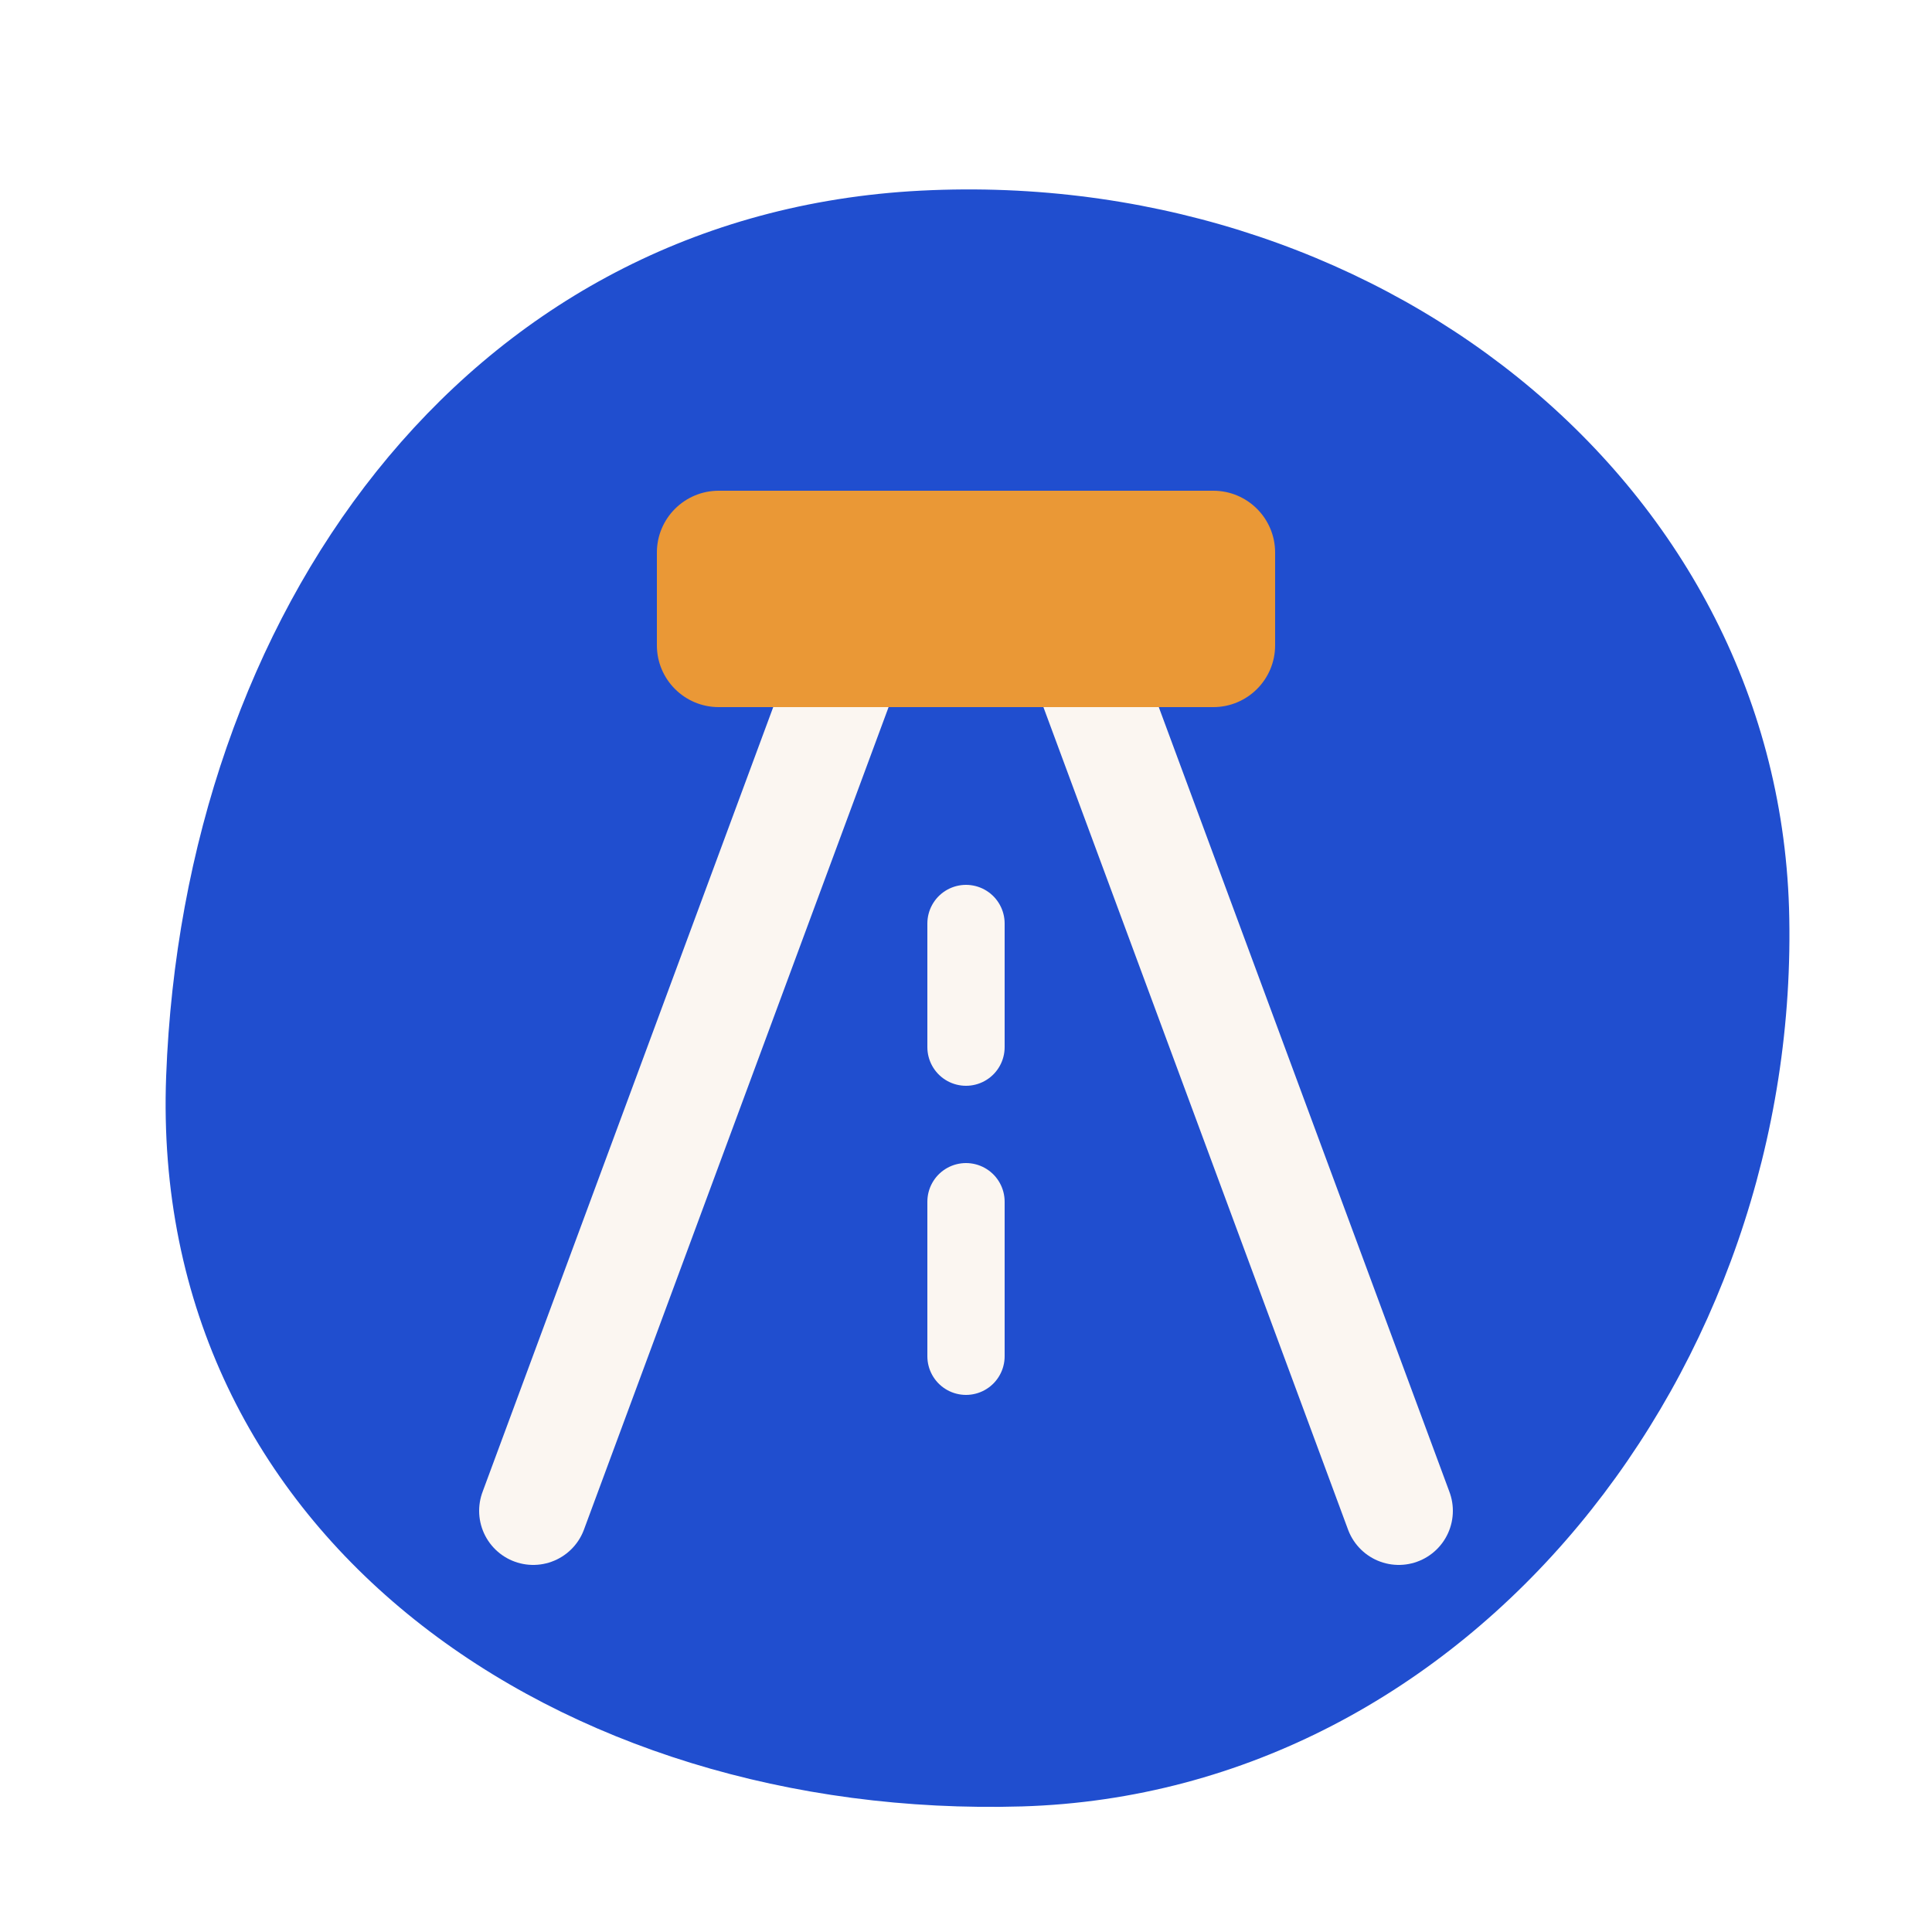
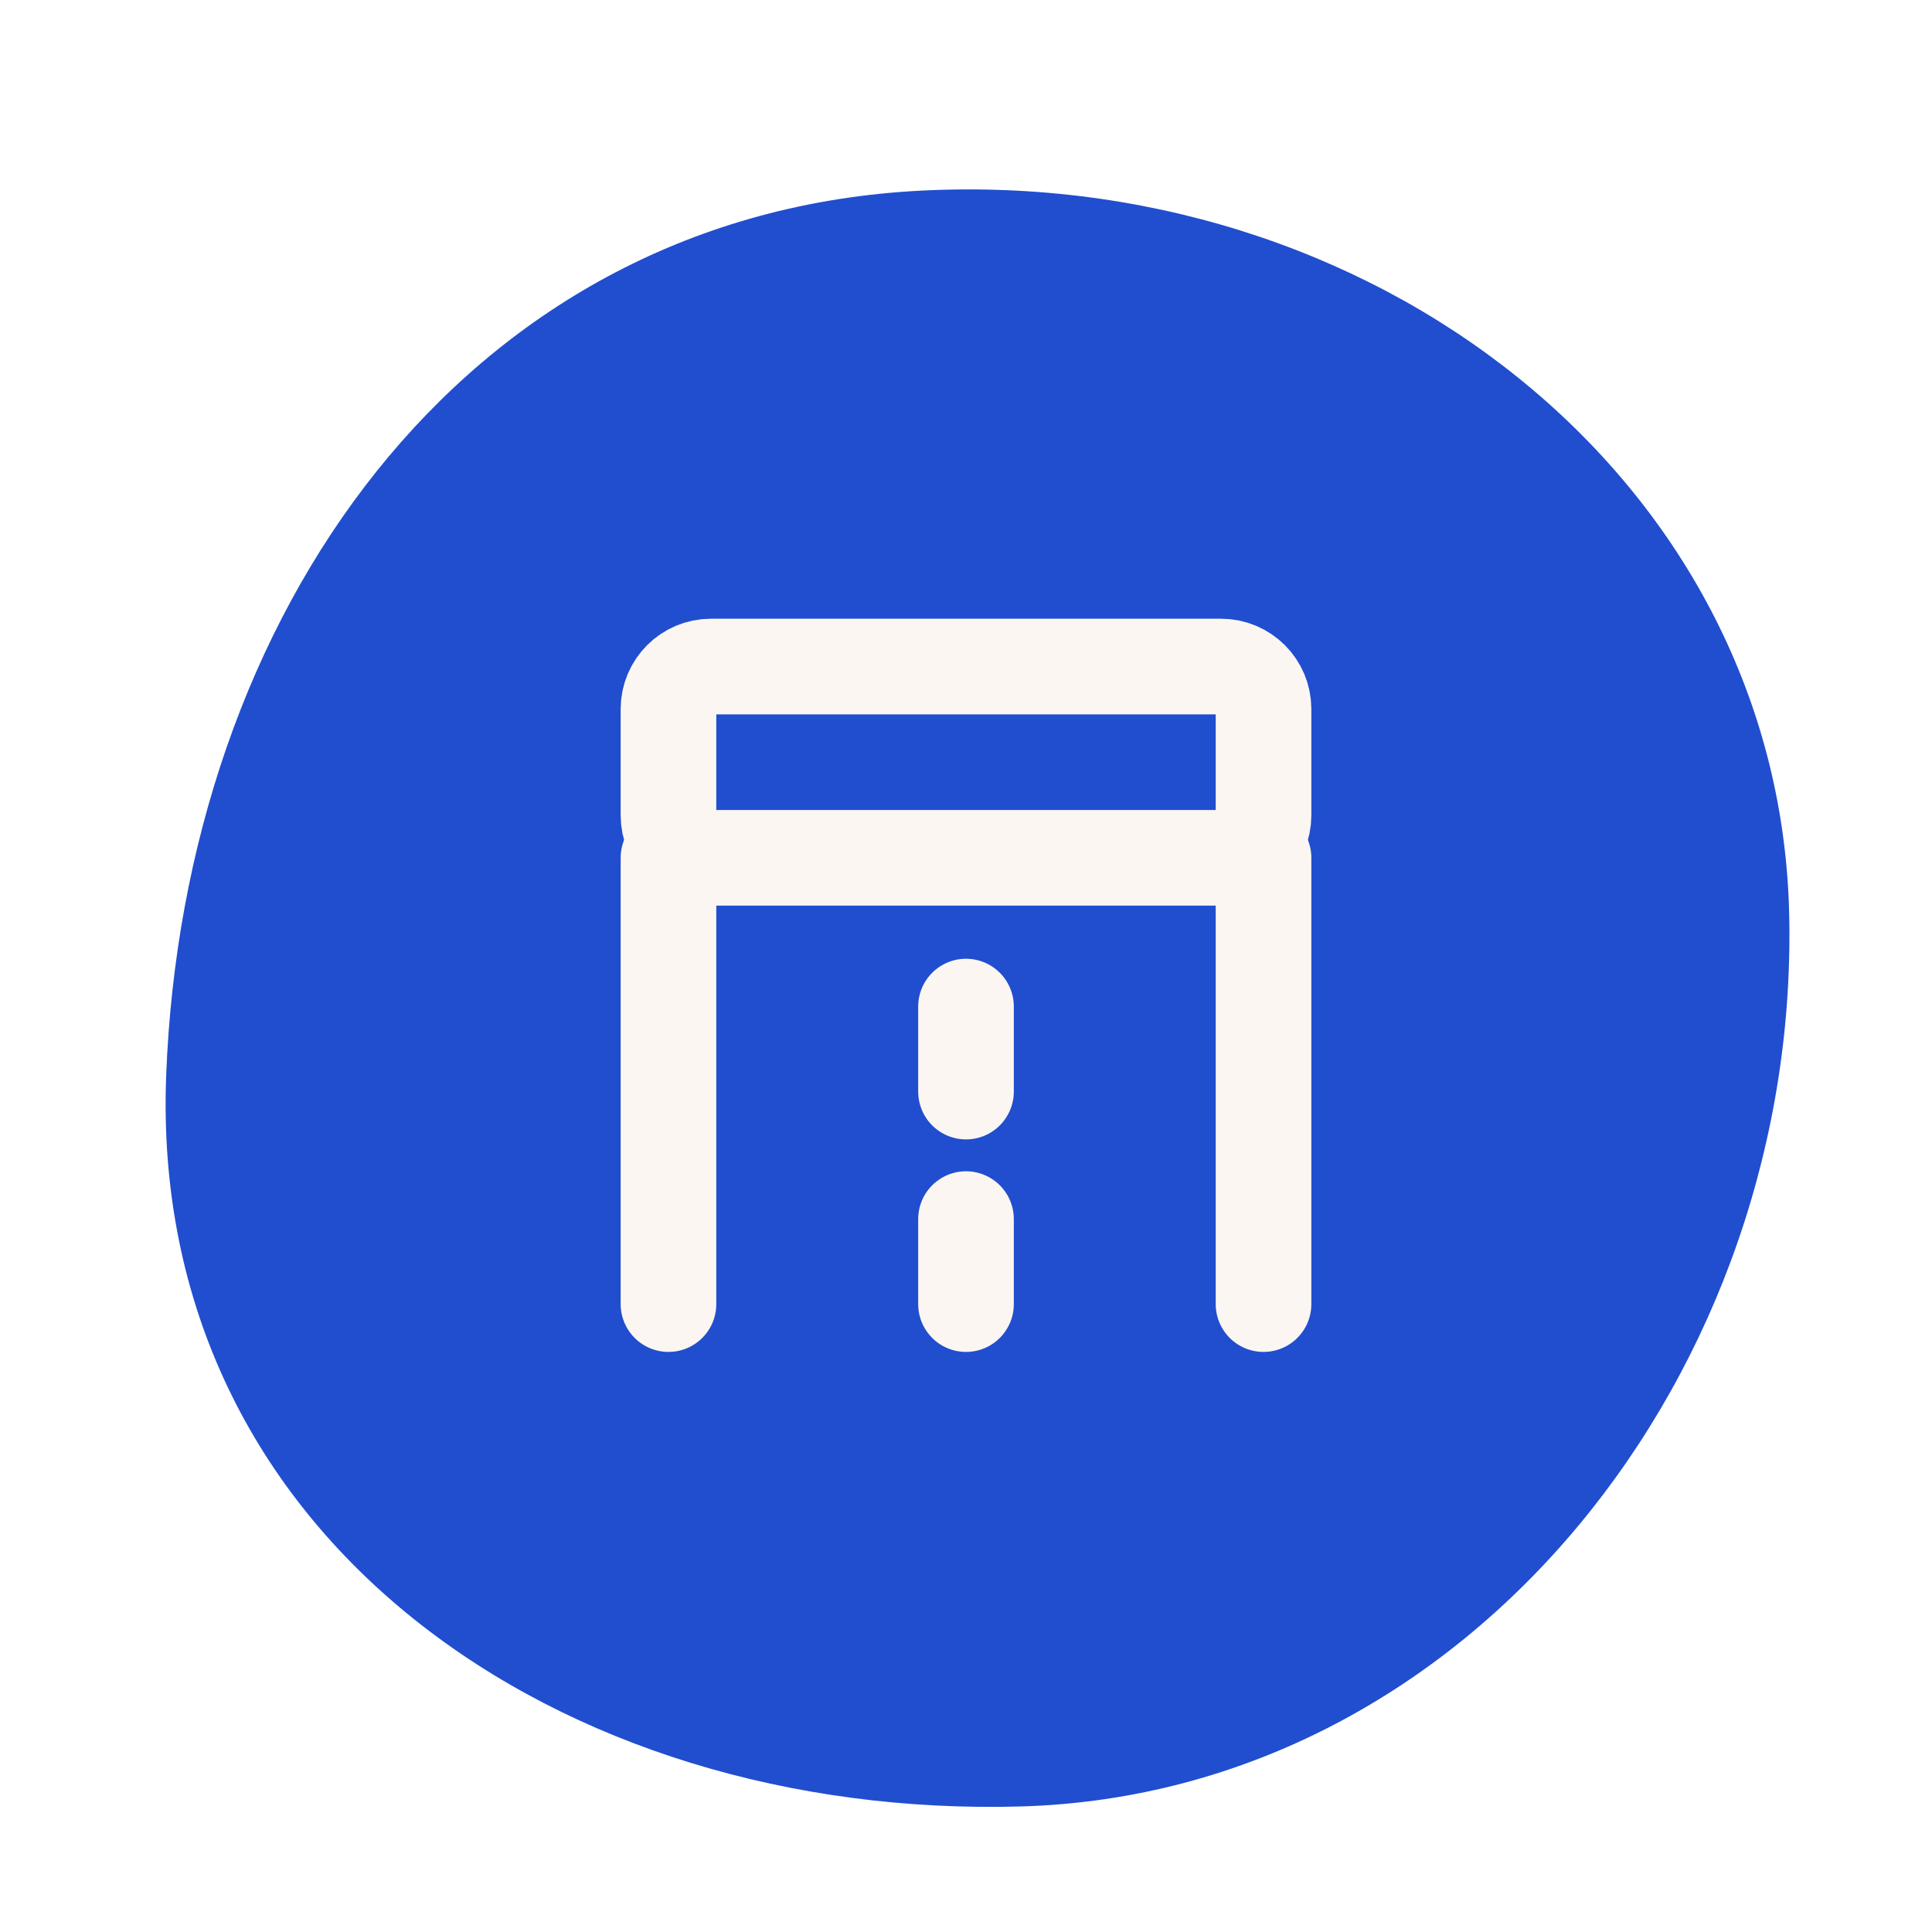
<svg xmlns="http://www.w3.org/2000/svg" viewBox="0 0 100 100">
  <path d="M47.1 9.9 C71 8.4 91.9 24.7 92.6 47 C93.3 70.9 76.1 92.8 52.9 93.5 C29 94.2 7.7 79.6 8.6 55.7 C9.5 31.8 23.9 11.4 47.1 9.9Z" fill="#204ECF" />
-   <g transform="translate(50 51) scale(.8) translate(-50 -50)">
-     <path d="M22 84 L42 30 M78 84 L58 30" stroke="#FBF6F1" stroke-width="7" stroke-linecap="round" />
-     <rect x="30" y="18" width="40" height="14" rx="4" fill="#EA9836" />
-     <path d="M50 46v8M50 64v10" stroke="#FBF6F1" stroke-width="5" stroke-linecap="round" />
+   <g transform="translate(50 51) scale(2.2) translate(-12 -12)" fill="none" stroke="#FBF6F1" stroke-width="2.25" stroke-linecap="round" stroke-linejoin="round">
+     <rect x="5" y="4.5" width="14" height="4.5" rx="1" />
+     <path d="M5 9v10.5M19 9v10.5" />
+     <path d="M12 12.5v2M12 17.5v2" />
  </g>
</svg>
